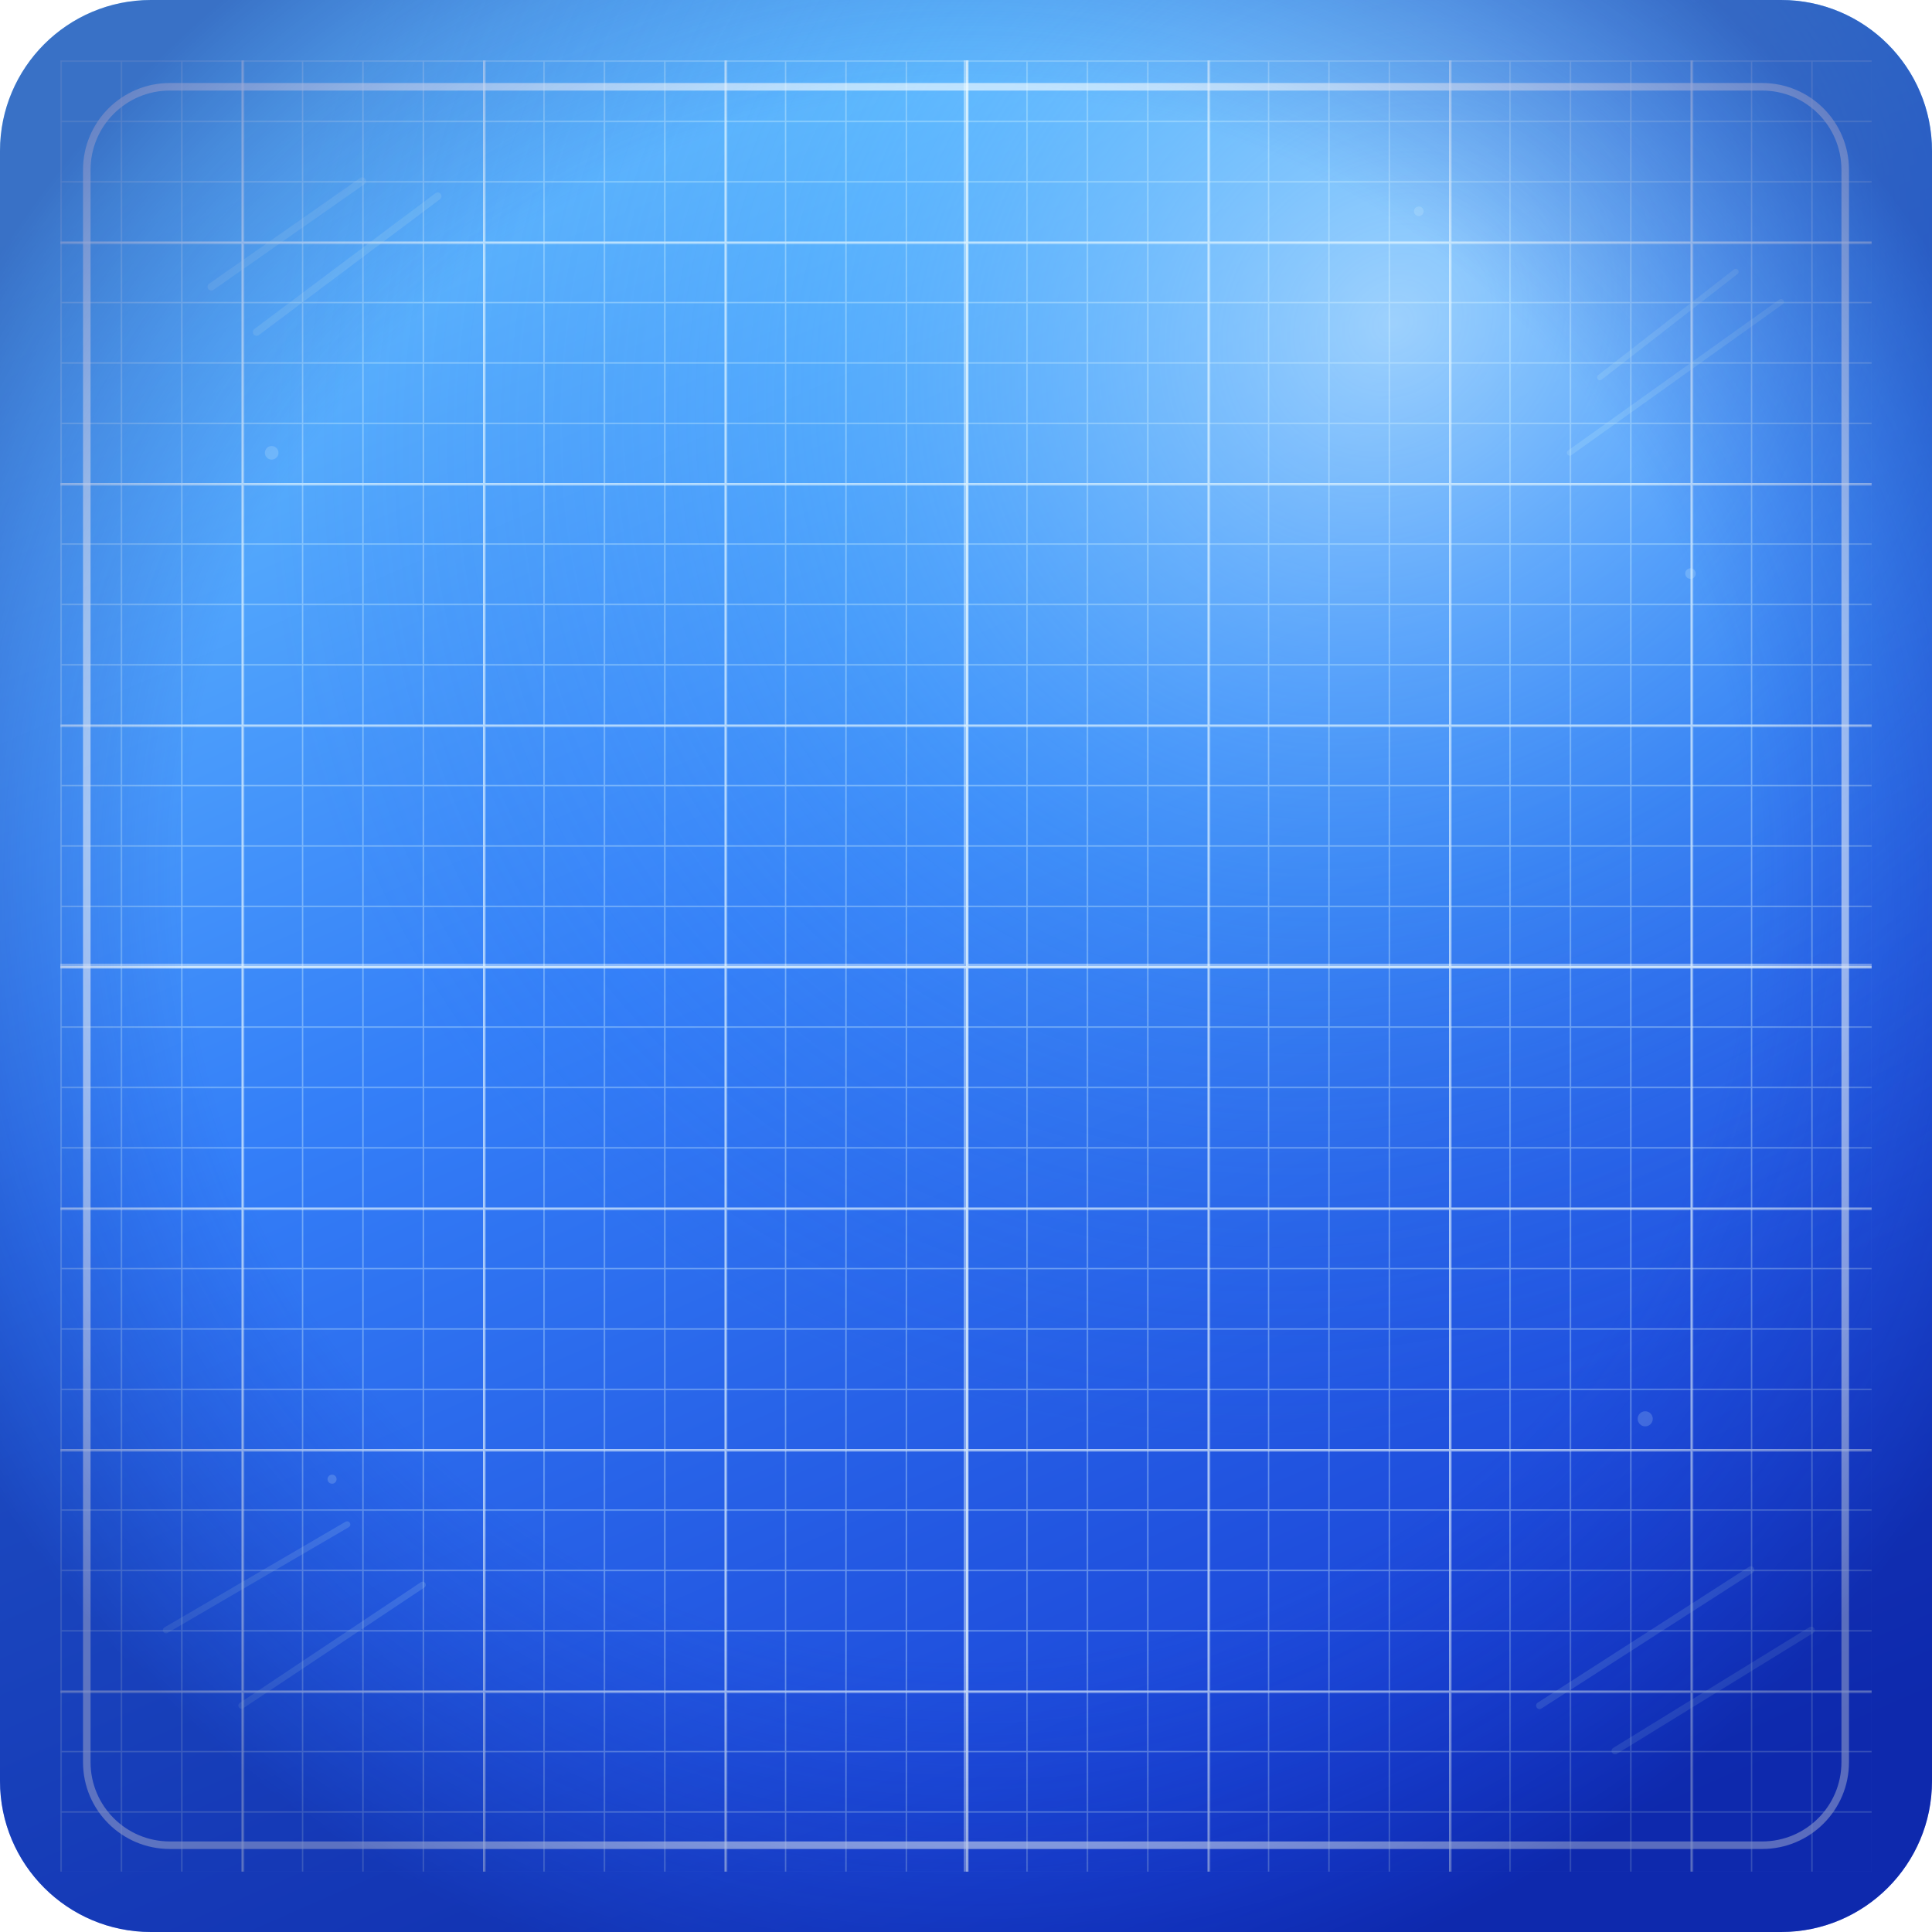
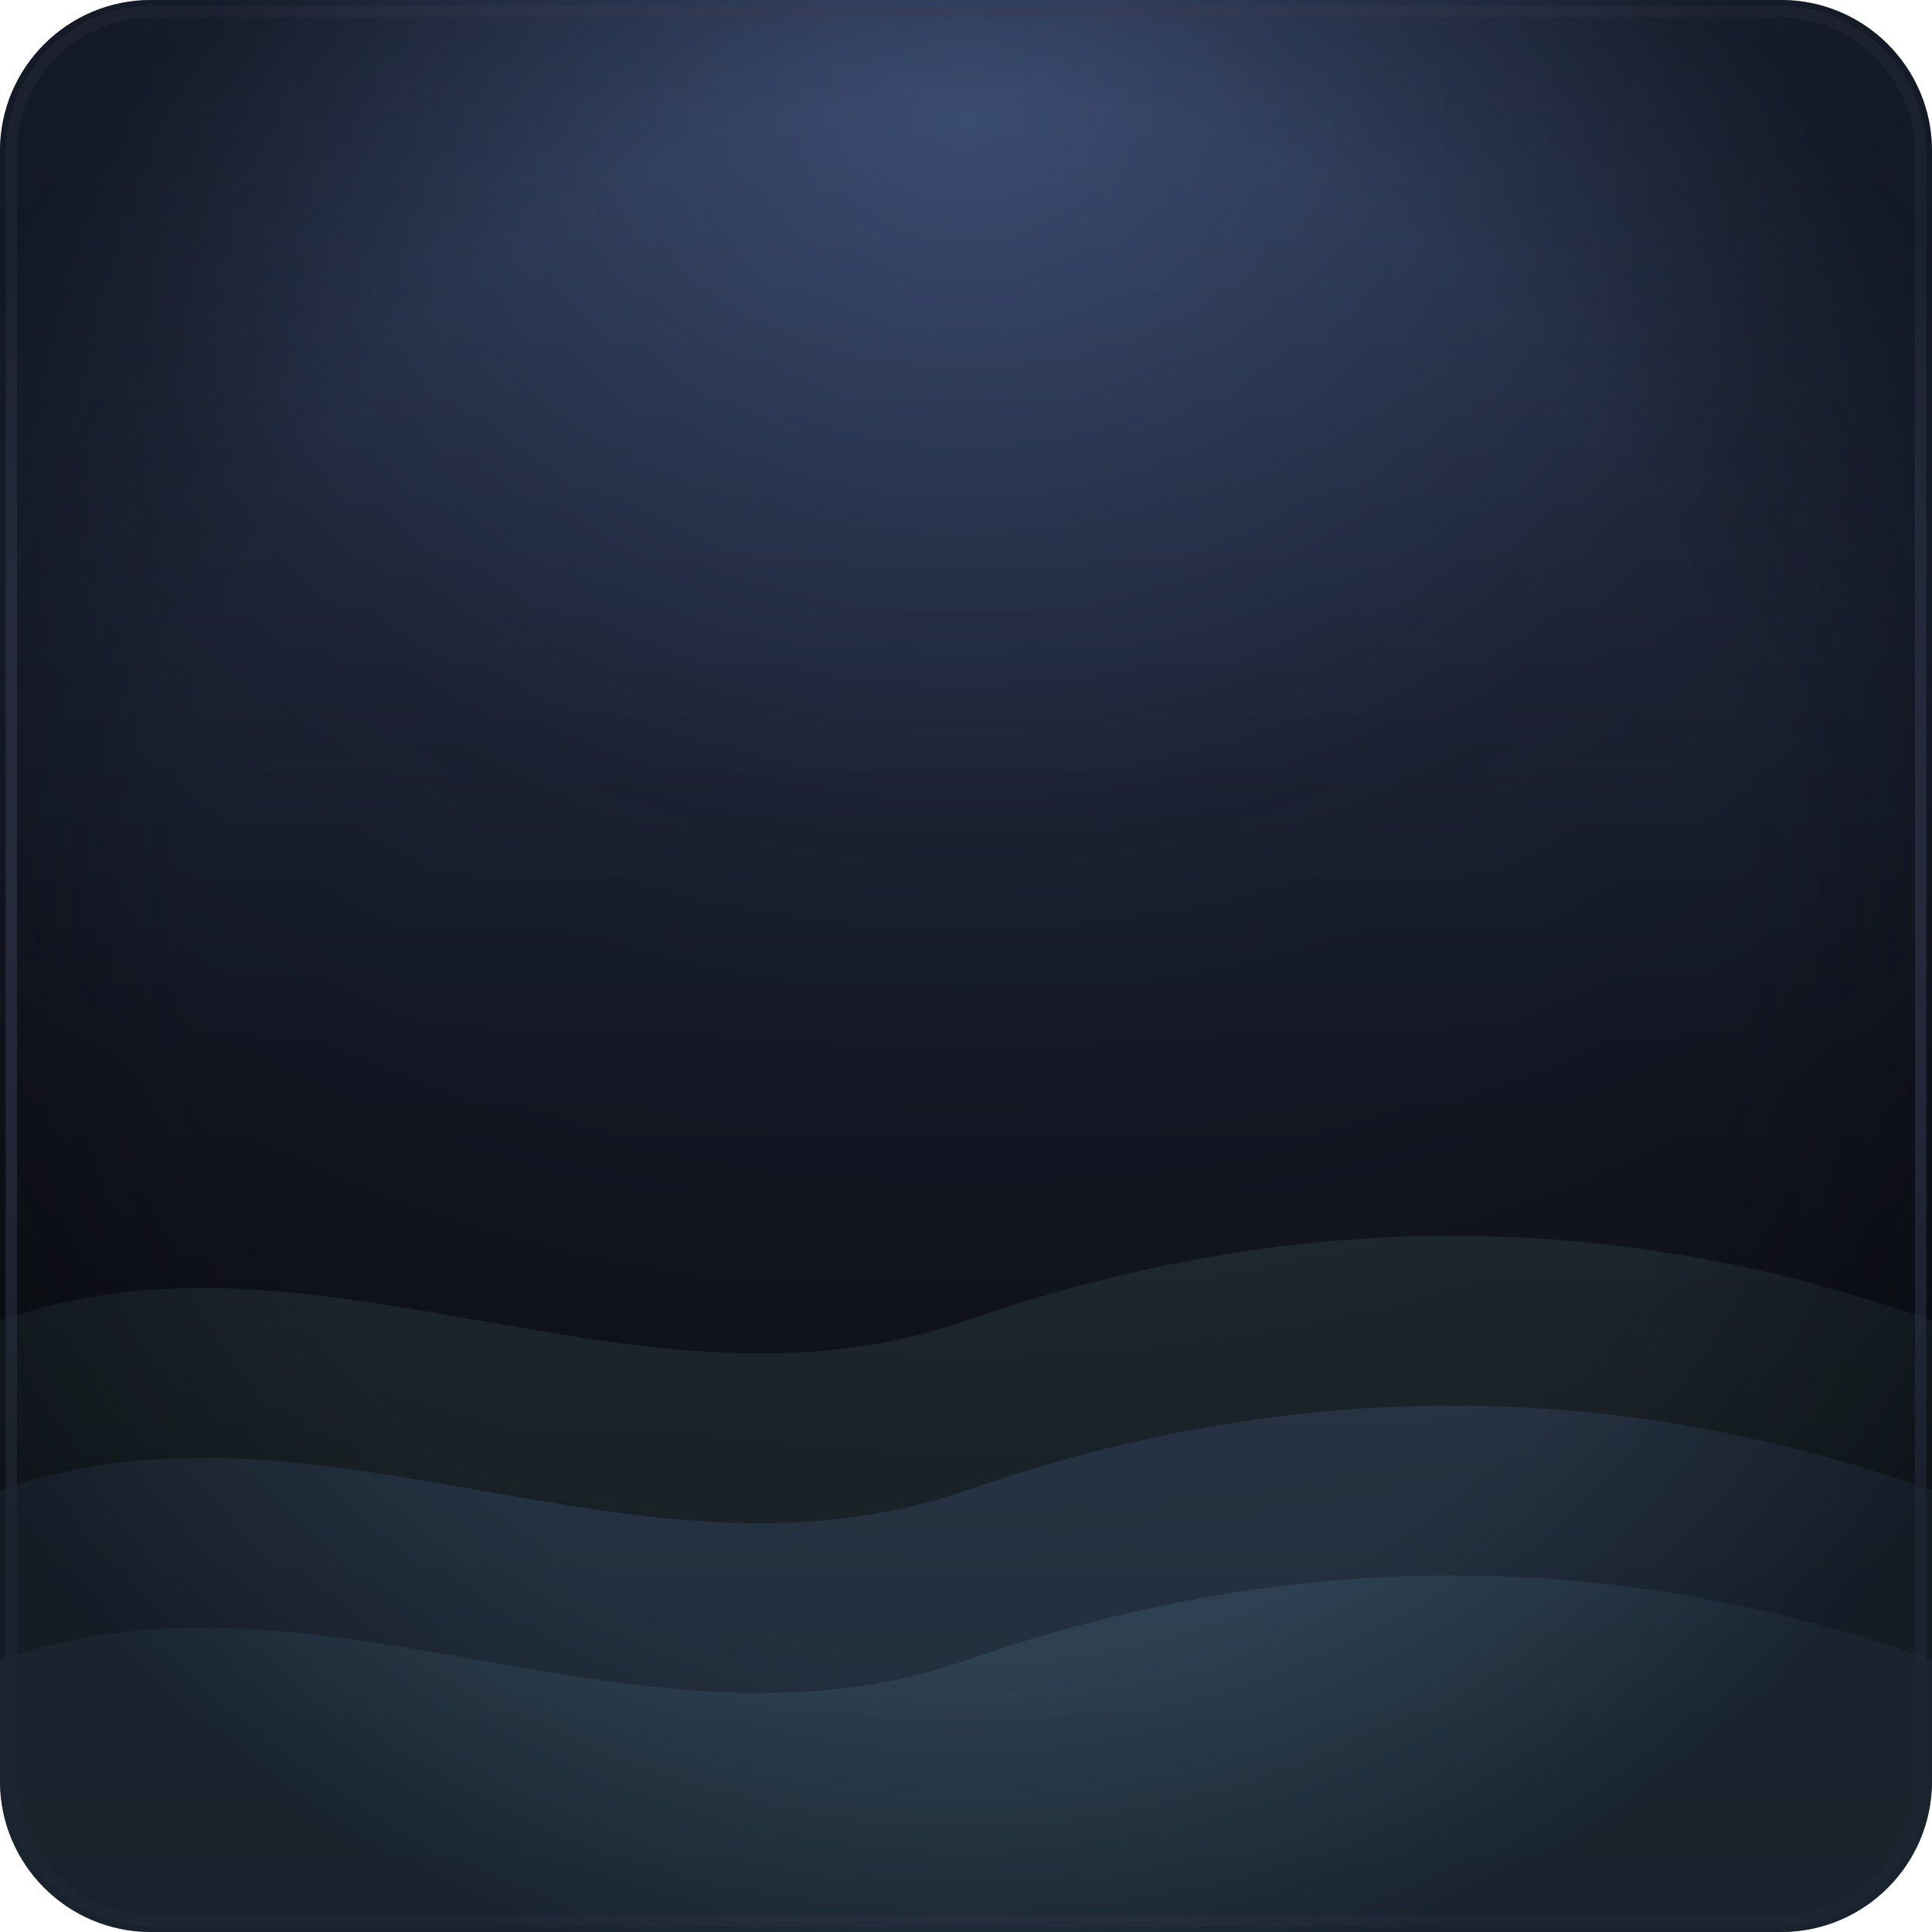
<svg xmlns="http://www.w3.org/2000/svg" width="128" height="128" viewBox="0 0 128 128" fill="none">
  <defs>
-     <linearGradient id="paper" x1="36" y1="0" x2="92" y2="128" gradientUnits="userSpaceOnUse">
-       <stop stop-color="#67C2FF" />
-       <stop offset="0.44" stop-color="#347FF8" />
-       <stop offset="1" stop-color="#1538D0" />
+     <linearGradient id="sea" x1="64" y1="0" x2="64" y2="128" gradientUnits="userSpaceOnUse">
+       <stop stop-color="#1D2536" />
+       <stop offset="0.55" stop-color="#0F111A" />
+       <stop offset="1" stop-color="#090B10" />
    </linearGradient>
-     <radialGradient id="cyanGlow" cx="0" cy="0" r="1" gradientUnits="userSpaceOnUse" gradientTransform="translate(92 22) rotate(137) scale(78 70)">
-       <stop stop-color="#D4F6FF" stop-opacity="0.62" />
-       <stop offset="0.52" stop-color="#65C8FF" stop-opacity="0.24" />
-       <stop offset="1" stop-color="#276AF1" stop-opacity="0" />
+     <radialGradient id="sunGlow" cx="0" cy="0" r="1" gradientUnits="userSpaceOnUse" gradientTransform="translate(64 8) scale(115 96)">
+       <stop stop-color="#82AAFF" stop-opacity="0.30" />
+       <stop offset="0.5" stop-color="#82AAFF" stop-opacity="0.07" />
+       <stop offset="1" stop-color="#82AAFF" stop-opacity="0" />
    </radialGradient>
-     <radialGradient id="edgeShade" cx="0" cy="0" r="1" gradientUnits="userSpaceOnUse" gradientTransform="translate(64 58) rotate(90) scale(77)">
-       <stop offset="0.68" stop-color="#102EBC" stop-opacity="0" />
-       <stop offset="1" stop-color="#061A88" stop-opacity="0.48" />
+     <radialGradient id="depthShade" cx="0" cy="0" r="1" gradientUnits="userSpaceOnUse" gradientTransform="translate(64 58) rotate(90) scale(77)">
+       <stop offset="0.68" stop-color="#090B10" stop-opacity="0" />
+       <stop offset="1" stop-color="#05070C" stop-opacity="0.5" />
    </radialGradient>
-     <pattern id="minorGrid" width="4" height="4" patternUnits="userSpaceOnUse">
-       <path d="M4 0H0V4" stroke="#D9F7FF" stroke-width="0.18" opacity="0.38" />
-     </pattern>
-     <pattern id="majorGrid" width="16" height="16" patternUnits="userSpaceOnUse">
-       <rect width="16" height="16" fill="url(#minorGrid)" />
-       <path d="M16 0H0V16" stroke="#F0FCFF" stroke-width="0.34" opacity="0.52" />
-     </pattern>
    <clipPath id="frame">
      <rect width="128" height="128" rx="10" />
    </clipPath>
  </defs>
  <g clip-path="url(#frame)">
-     <rect width="128" height="128" fill="url(#paper)" />
-     <rect width="128" height="128" fill="url(#cyanGlow)" />
-     <rect x="4" y="4" width="120" height="120" fill="url(#majorGrid)" opacity="0.96" />
-     <path d="M64 4V124M4 64H124" stroke="#F0FCFF" stroke-width="0.3" opacity="0.46" />
-     <rect x="5.75" y="5.75" width="116.5" height="116.5" rx="5.5" stroke="#F1FCFF" stroke-width="0.5" opacity="0.66" />
-     <g stroke="#BFE9F7" stroke-linecap="round" opacity="0.2">
-       <path d="M14 19L24 12M17 22L29 13" stroke-width="0.5" />
-       <path d="M106 25L115 18M104 30L118 20" stroke-width="0.38" />
-       <path d="M11 108L23 101M16 113L28 105" stroke-width="0.42" />
-       <path d="M102 113L116 104M107 116L120 108" stroke-width="0.46" />
-     </g>
-     <g fill="#D7F4FF" opacity="0.22">
-       <circle cx="18" cy="30" r="0.45" />
-       <circle cx="112" cy="38" r="0.35" />
-       <circle cx="22" cy="98" r="0.3" />
-       <circle cx="109" cy="94" r="0.5" />
-       <circle cx="94" cy="14" r="0.32" />
-     </g>
-     <rect width="128" height="128" fill="url(#edgeShade)" />
+     <rect width="128" height="128" fill="url(#sea)" />
+     <rect width="128" height="128" fill="url(#sunGlow)" />
+     <path d="M0 87.5 C 21 80, 42.5 95, 64 87.5 S 107 80, 128 87.5 L128 128 L0 128 Z" fill="#80CBC4" opacity="0.10" />
+     <path d="M0 98.75 C 21 91.25, 42.5 106.25, 64 98.75 S 107 91.25, 128 98.75 L128 128 L0 128 Z" fill="#82AAFF" opacity="0.12" />
+     <path d="M0 110 C 21 102.5, 42.5 117.5, 64 110 S 107 102.5, 128 110 L128 128 L0 128 Z" fill="#89DDFF" opacity="0.10" />
+     <rect x="0.75" y="0.75" width="126.5" height="126.5" rx="9.4" stroke="#3E445D" stroke-width="0.75" opacity="0.62" />
+     <rect width="128" height="128" fill="url(#depthShade)" />
  </g>
</svg>
